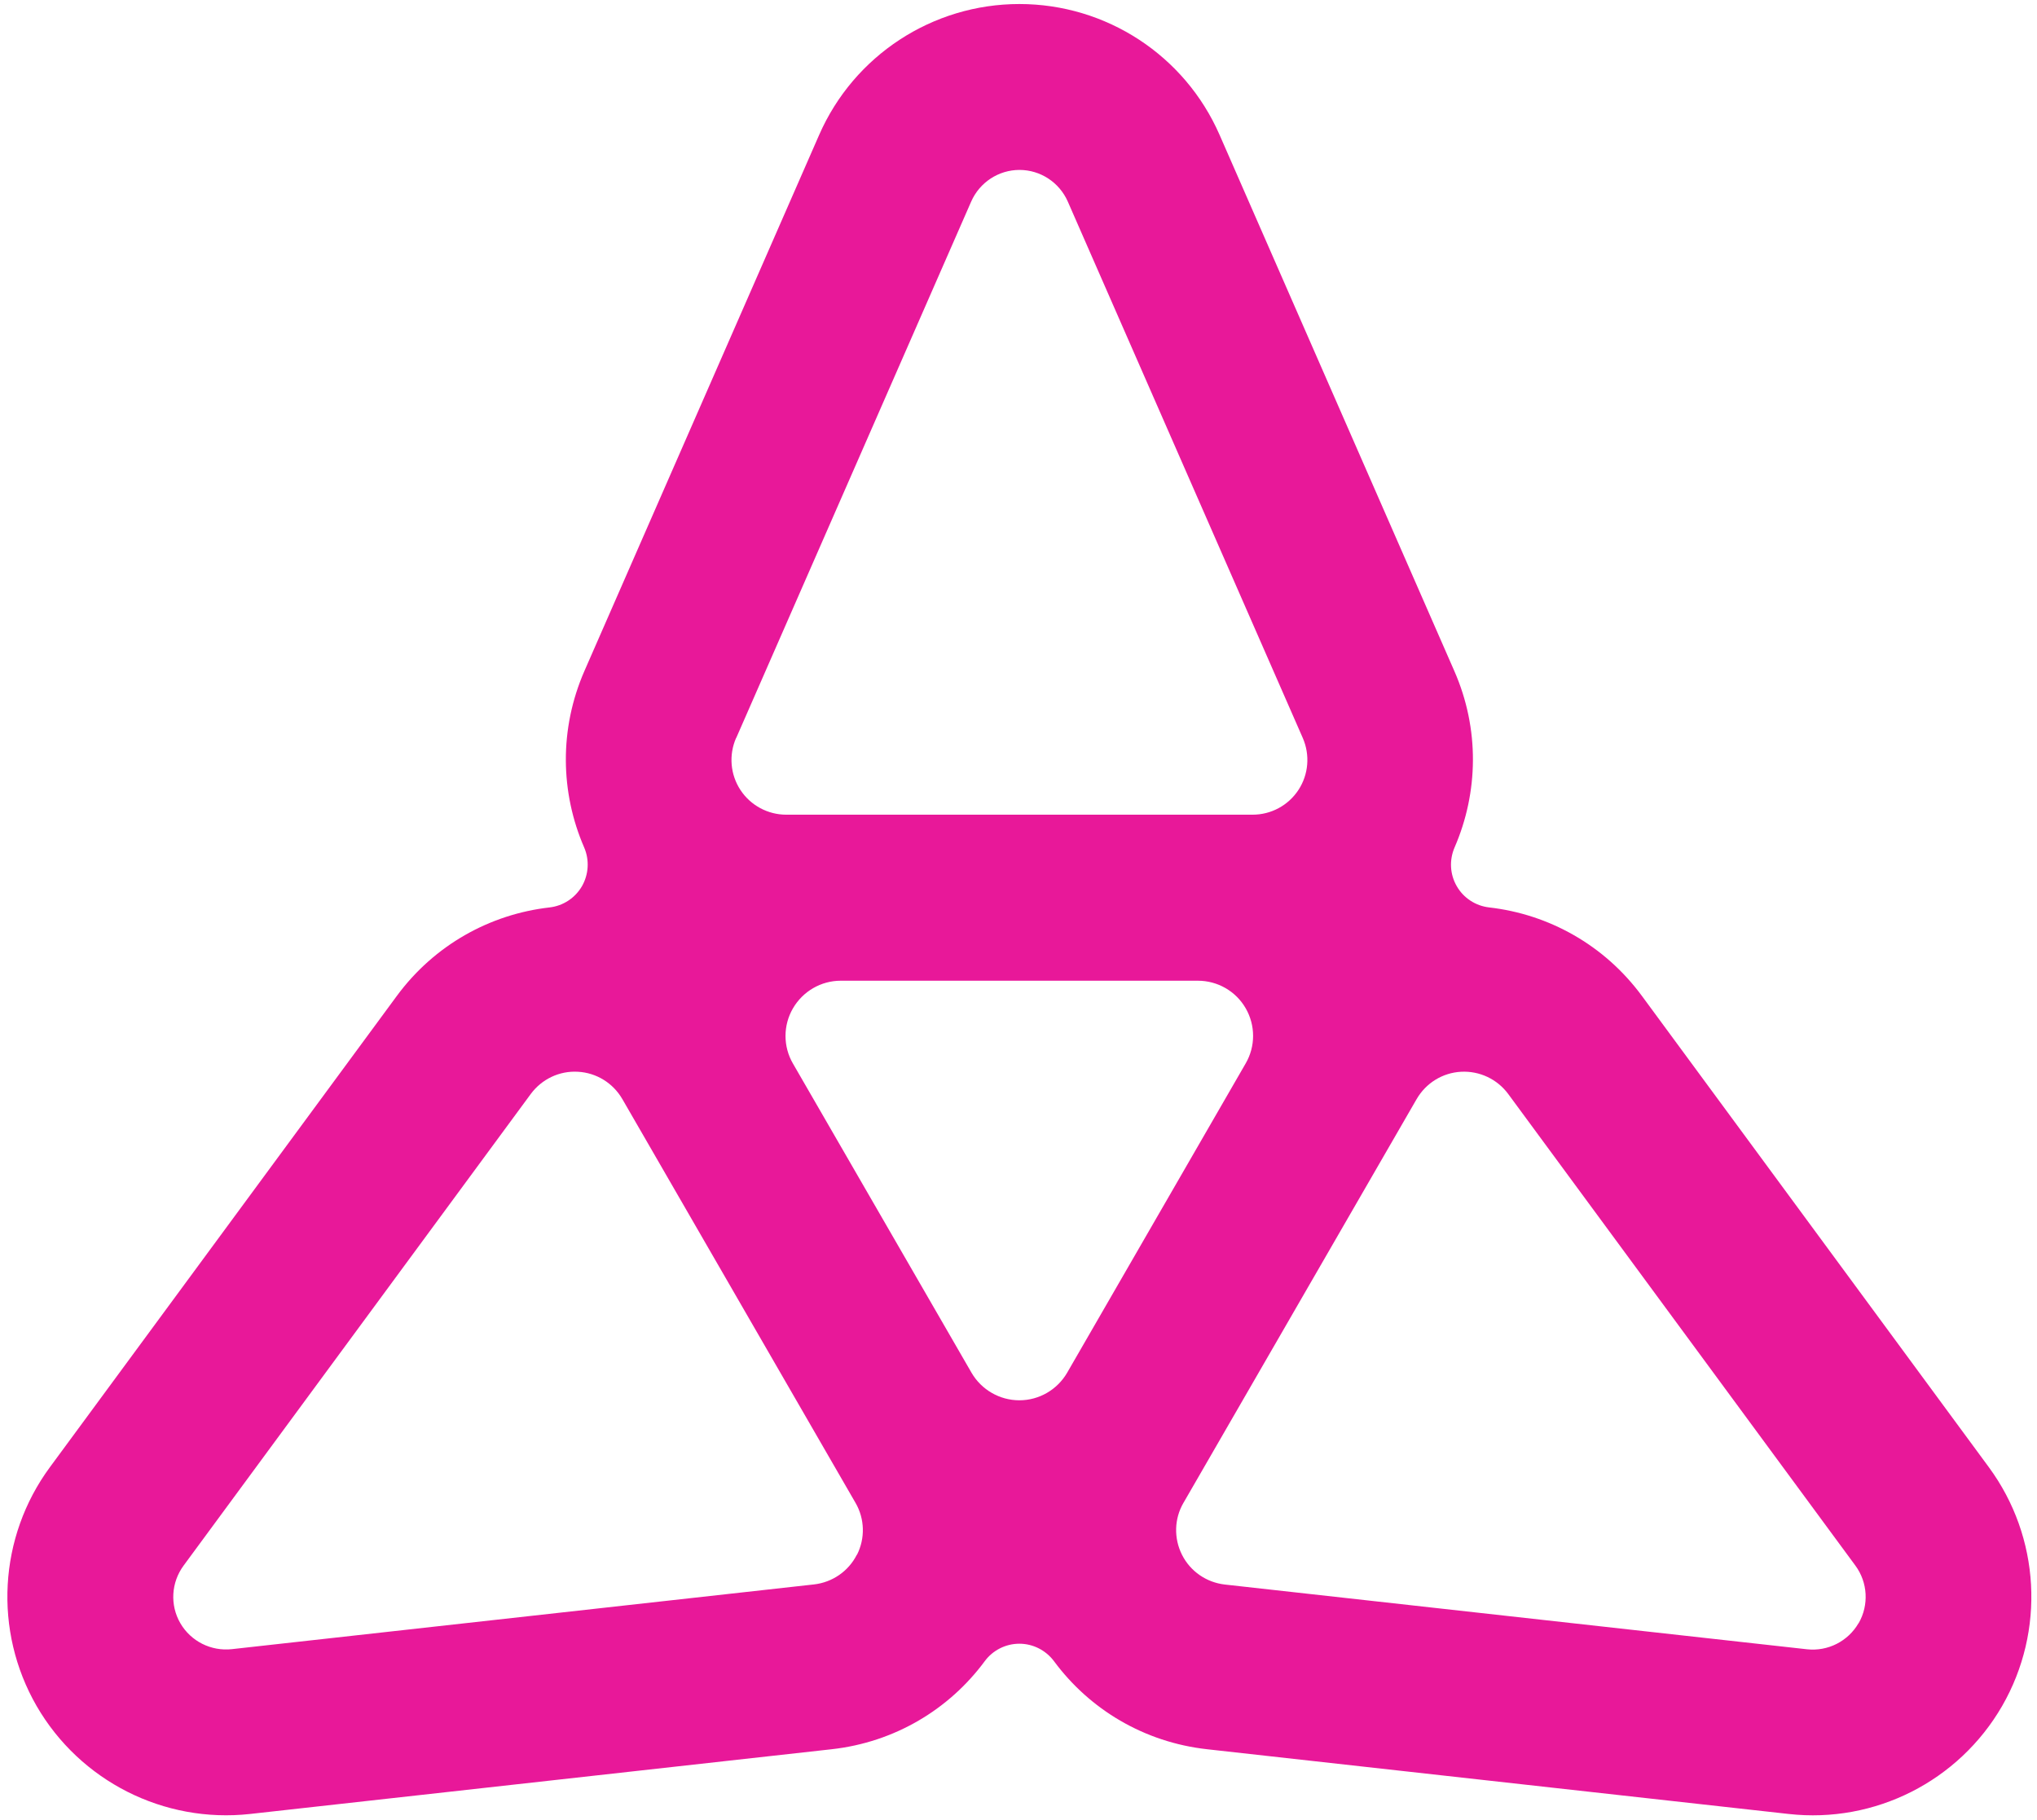
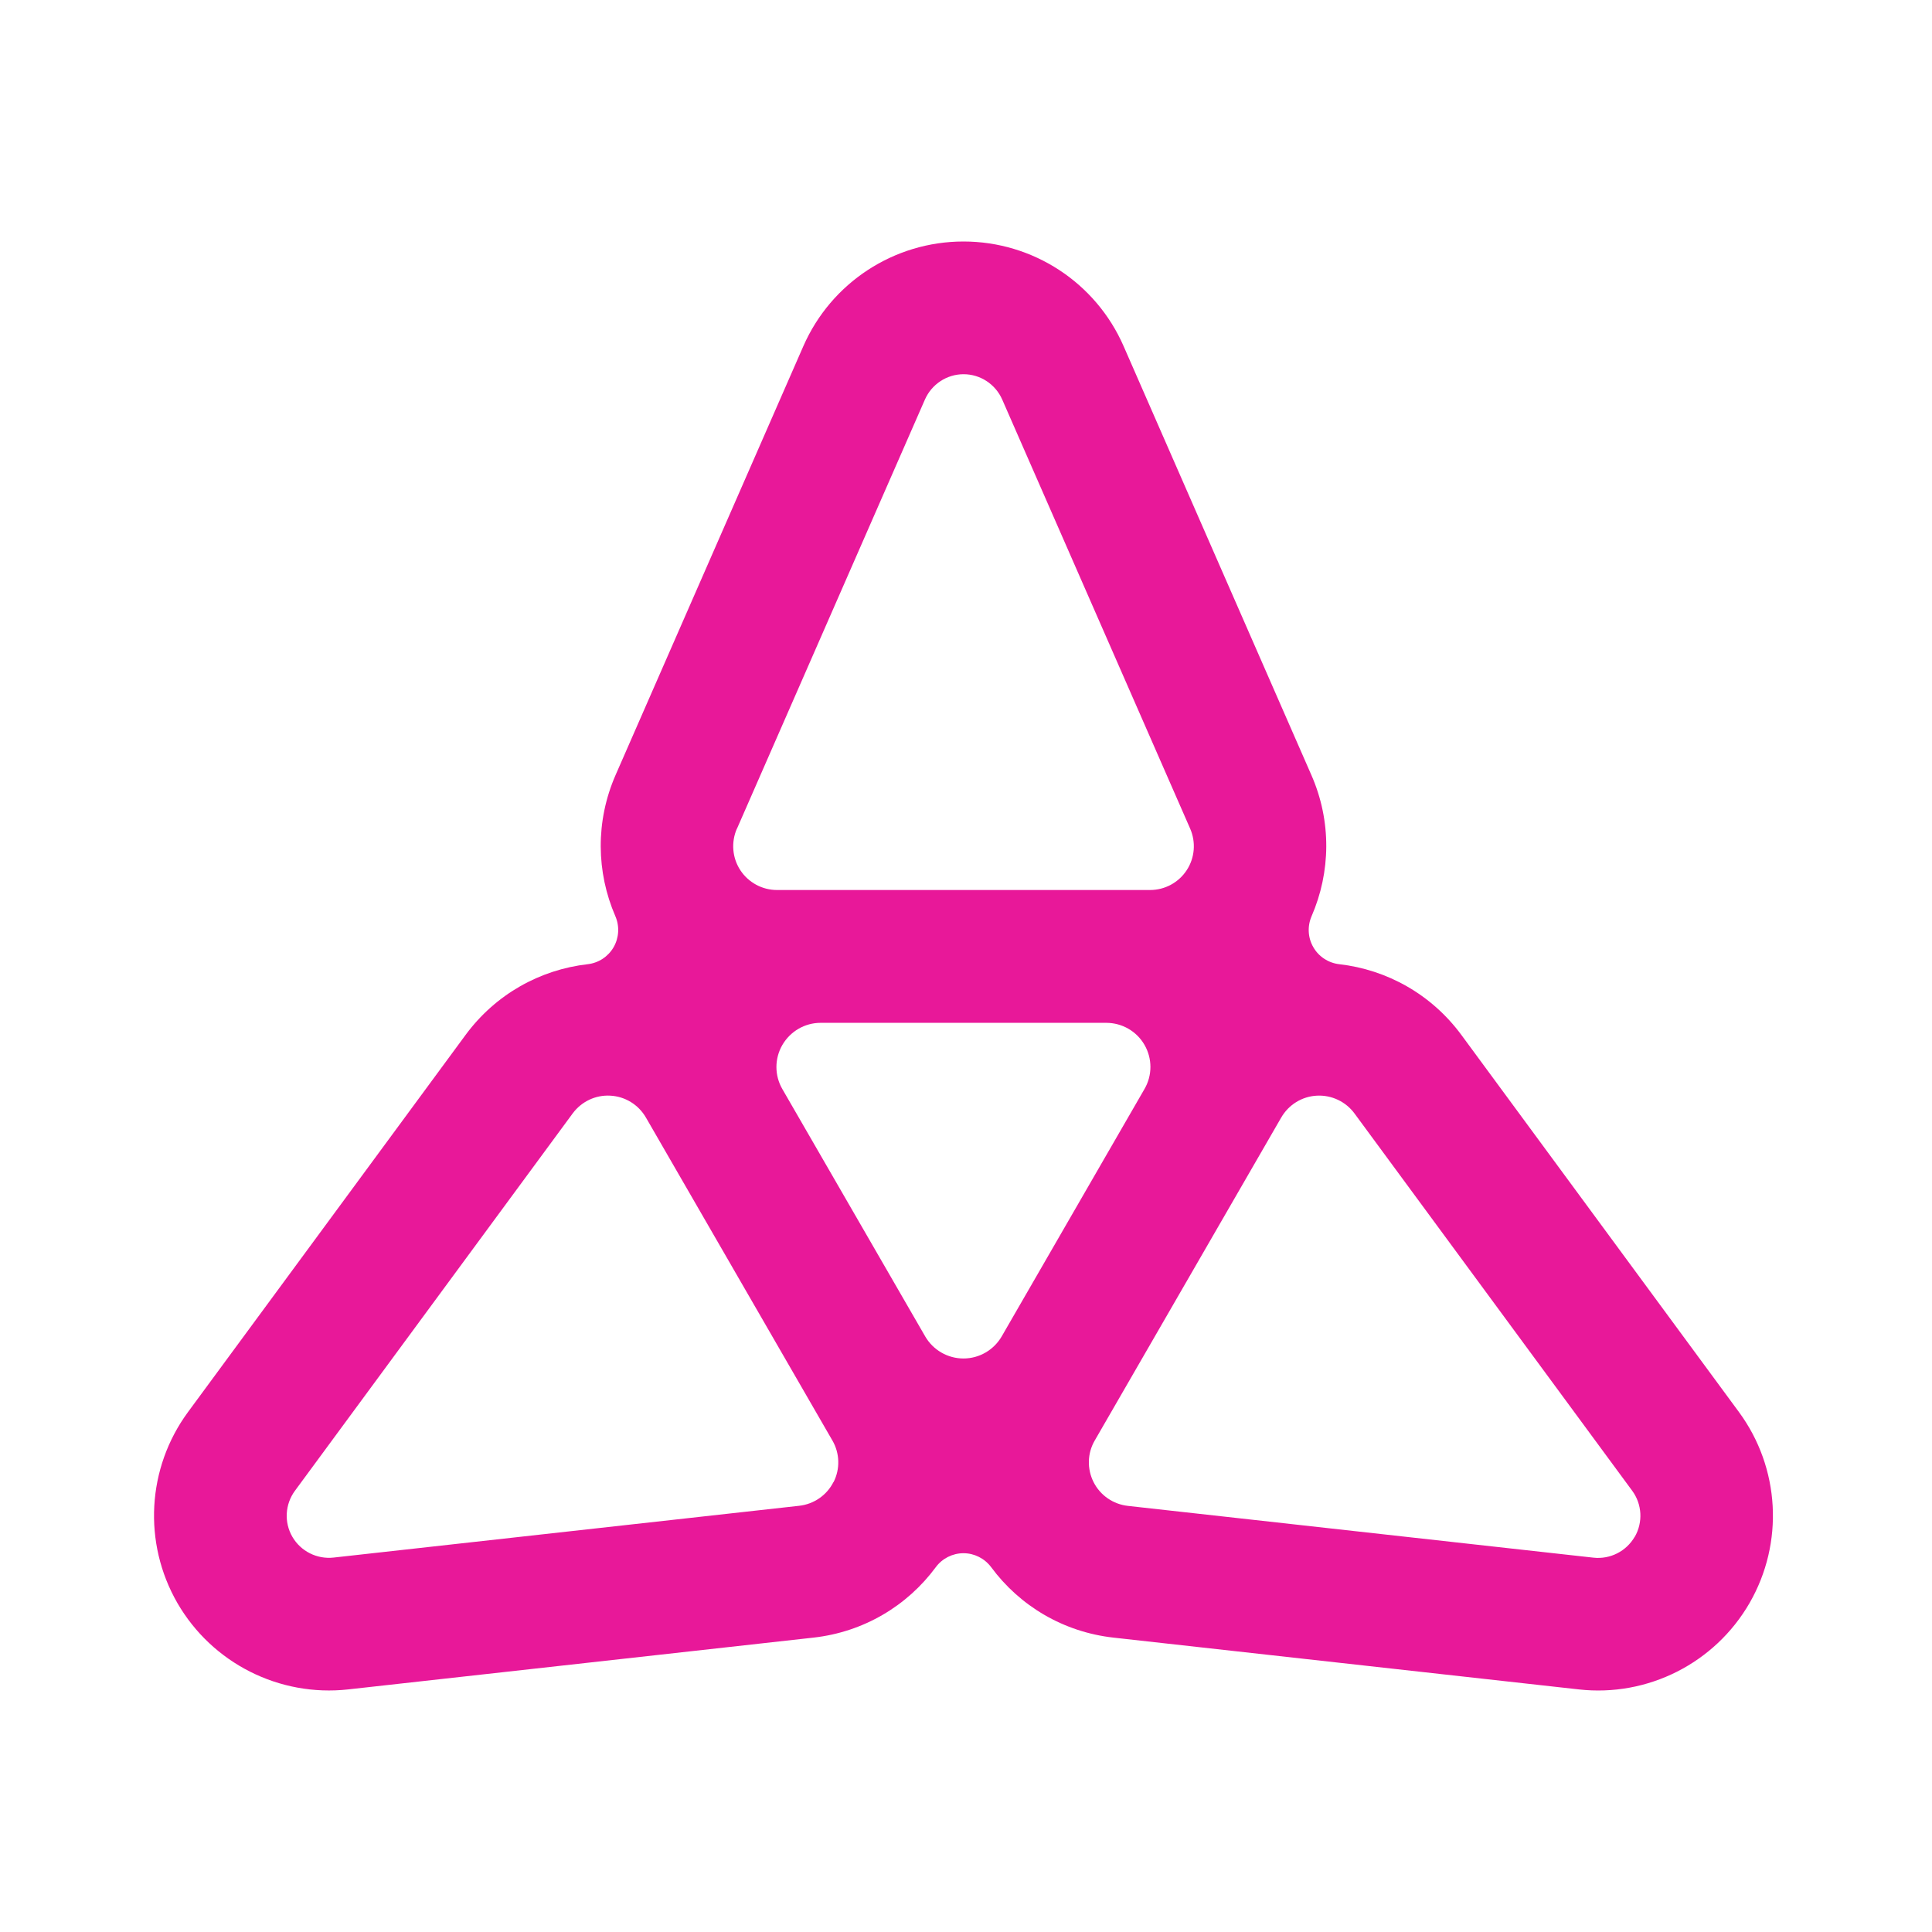
- <svg xmlns="http://www.w3.org/2000/svg" width="253" height="226" viewBox="0 0 253 226" fill="none">
-   <path d="M247.018 182.255L203.941 123.73C199.262 117.37 192.332 113.56 184.953 112.72C183.273 112.526 181.773 111.551 180.933 110.081C180.078 108.611 179.988 106.826 180.663 105.266C183.618 98.457 183.798 90.552 180.618 83.323L151.476 16.759C147.156 6.874 137.392 0.5 126.608 0.5C115.824 0.5 106.06 6.889 101.74 16.759L72.597 83.323C69.433 90.552 69.598 98.457 72.552 105.266C73.227 106.826 73.122 108.611 72.282 110.081C71.428 111.551 69.943 112.526 68.263 112.72C60.883 113.56 53.954 117.37 49.275 123.73L6.198 182.255C-0.191 190.939 -0.836 202.578 4.548 211.922C9.948 221.251 20.357 226.516 31.066 225.331L103.285 217.292C111.129 216.422 117.894 212.327 122.303 206.358C123.308 204.993 124.913 204.183 126.608 204.183C128.303 204.183 129.893 204.993 130.913 206.358C135.322 212.327 142.087 216.422 149.931 217.292L222.15 225.331C232.859 226.531 243.268 221.266 248.668 211.922C254.052 202.578 253.407 190.939 247.018 182.255ZM91.436 91.677L120.623 25.038C121.673 22.653 124.028 21.108 126.623 21.108C129.218 21.108 131.572 22.653 132.622 25.038L161.81 91.677C162.725 93.777 162.53 96.207 161.27 98.127C160.01 100.047 157.88 101.201 155.57 101.201H97.66C95.365 101.201 93.221 100.047 91.961 98.127C90.701 96.207 90.506 93.777 91.421 91.677H91.436ZM106.42 193.129C105.385 195.184 103.375 196.563 101.095 196.818L28.801 204.858C26.221 205.143 23.702 203.883 22.397 201.633C21.092 199.383 21.257 196.578 22.802 194.479L65.923 135.894C67.288 134.049 69.478 132.999 71.773 133.134C74.067 133.254 76.137 134.529 77.292 136.523L77.337 136.598L106.21 186.604L106.255 186.679C107.41 188.674 107.47 191.104 106.435 193.144L106.42 193.129ZM132.547 170.511C131.318 172.625 129.068 173.945 126.608 173.945C124.163 173.945 121.898 172.64 120.668 170.526L98.485 132.114C97.255 129.999 97.255 127.374 98.485 125.259C99.715 123.145 101.965 121.825 104.425 121.825H148.776C151.221 121.825 153.486 123.115 154.716 125.244C155.945 127.374 155.945 129.984 154.716 132.099L132.547 170.511ZM230.834 201.633C229.529 203.883 227.024 205.158 224.43 204.873L152.136 196.833C149.856 196.578 147.846 195.199 146.811 193.144C145.776 191.089 145.836 188.659 146.991 186.679L147.036 186.604L175.909 136.598L175.954 136.523C177.109 134.529 179.178 133.254 181.473 133.134C183.768 133.014 185.958 134.049 187.323 135.894L230.444 194.479C231.989 196.578 232.139 199.383 230.849 201.633H230.834Z" fill="#E81899" />
+ <svg xmlns="http://www.w3.org/2000/svg" width="300" height="300" viewBox="0 0 300 300" fill="none">
+   <path d="M270.018 219.255L226.941 160.73C222.262 154.37 215.332 150.56 207.953 149.72C206.273 149.526 204.773 148.551 203.933 147.081C203.078 145.611 202.988 143.826 203.663 142.266C206.618 135.457 206.798 127.552 203.618 120.323L174.476 53.759C170.156 43.874 160.392 37.5 149.608 37.5C138.824 37.5 129.06 43.889 124.74 53.759L95.597 120.323C92.433 127.552 92.598 135.457 95.552 142.266C96.227 143.826 96.122 145.611 95.282 147.081C94.428 148.551 92.943 149.526 91.263 149.72C83.883 150.56 76.954 154.37 72.275 160.73L29.198 219.255C22.809 227.939 22.164 239.578 27.548 248.922C32.948 258.251 43.357 263.516 54.066 262.331L126.285 254.292C134.129 253.422 140.894 249.327 145.303 243.358C146.308 241.993 147.913 241.183 149.608 241.183C151.303 241.183 152.893 241.993 153.913 243.358C158.322 249.327 165.087 253.422 172.931 254.292L245.15 262.331C255.859 263.531 266.268 258.266 271.668 248.922C277.052 239.578 276.407 227.939 270.018 219.255ZM114.436 128.677L143.623 62.038C144.673 59.653 147.028 58.108 149.623 58.108C152.218 58.108 154.572 59.653 155.622 62.038L184.81 128.677C185.725 130.777 185.53 133.207 184.27 135.127C183.01 137.047 180.88 138.201 178.57 138.201H120.66C118.366 138.201 116.221 137.047 114.961 135.127C113.701 133.207 113.506 130.777 114.421 128.677H114.436ZM129.42 230.129C128.385 232.184 126.375 233.563 124.095 233.818L51.801 241.858C49.221 242.143 46.702 240.883 45.397 238.633C44.092 236.383 44.257 233.578 45.802 231.479L88.923 172.894C90.288 171.049 92.478 169.999 94.773 170.134C97.067 170.254 99.137 171.529 100.292 173.523L100.337 173.598L129.21 223.604L129.255 223.679C130.41 225.674 130.47 228.104 129.435 230.144L129.42 230.129ZM155.547 207.511C154.318 209.625 152.068 210.945 149.608 210.945C147.163 210.945 144.898 209.64 143.668 207.526L121.485 169.114C120.255 166.999 120.255 164.374 121.485 162.259C122.715 160.145 124.965 158.825 127.425 158.825H171.776C174.221 158.825 176.486 160.115 177.716 162.244C178.945 164.374 178.945 166.984 177.716 169.099L155.547 207.511ZM253.834 238.633C252.529 240.883 250.024 242.158 247.43 241.873L175.136 233.833C172.856 233.578 170.846 232.199 169.811 230.144C168.776 228.089 168.836 225.659 169.991 223.679L170.036 223.604L198.909 173.598L198.954 173.523C200.109 171.529 202.178 170.254 204.473 170.134C206.768 170.014 208.958 171.049 210.323 172.894L253.444 231.479C254.989 233.578 255.139 236.383 253.849 238.633H253.834Z" fill="#E81899" />
</svg>
